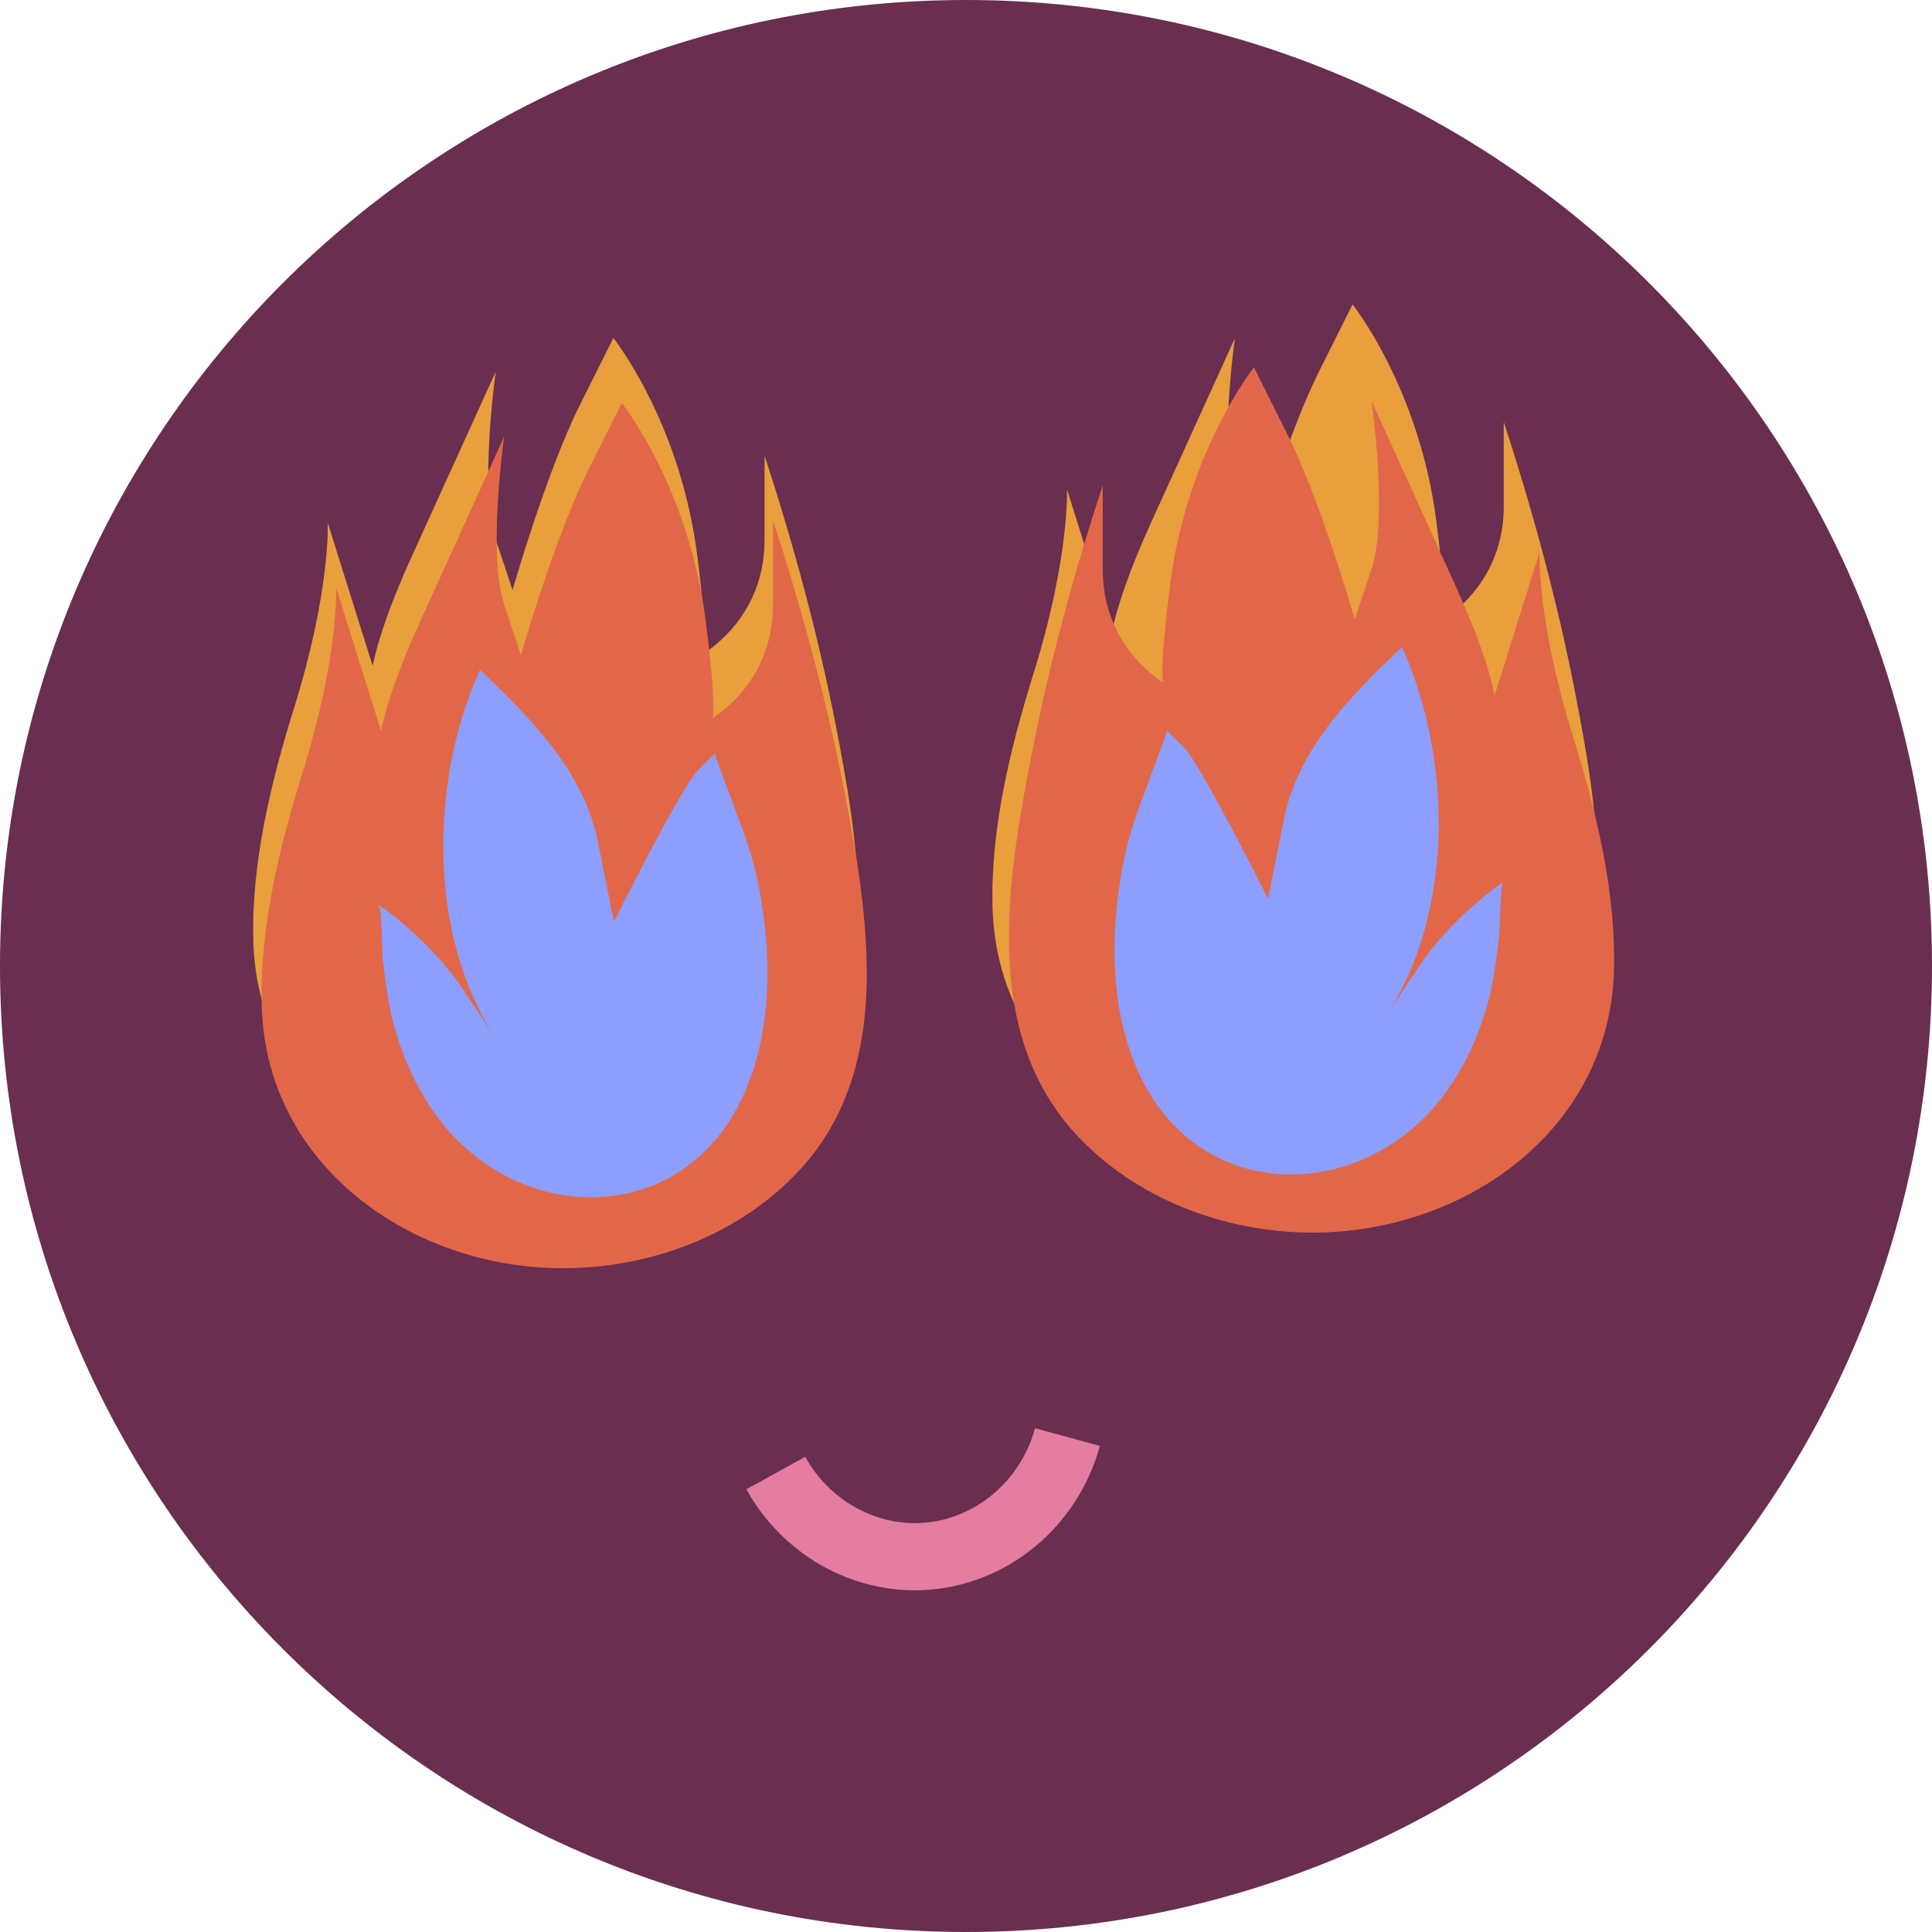
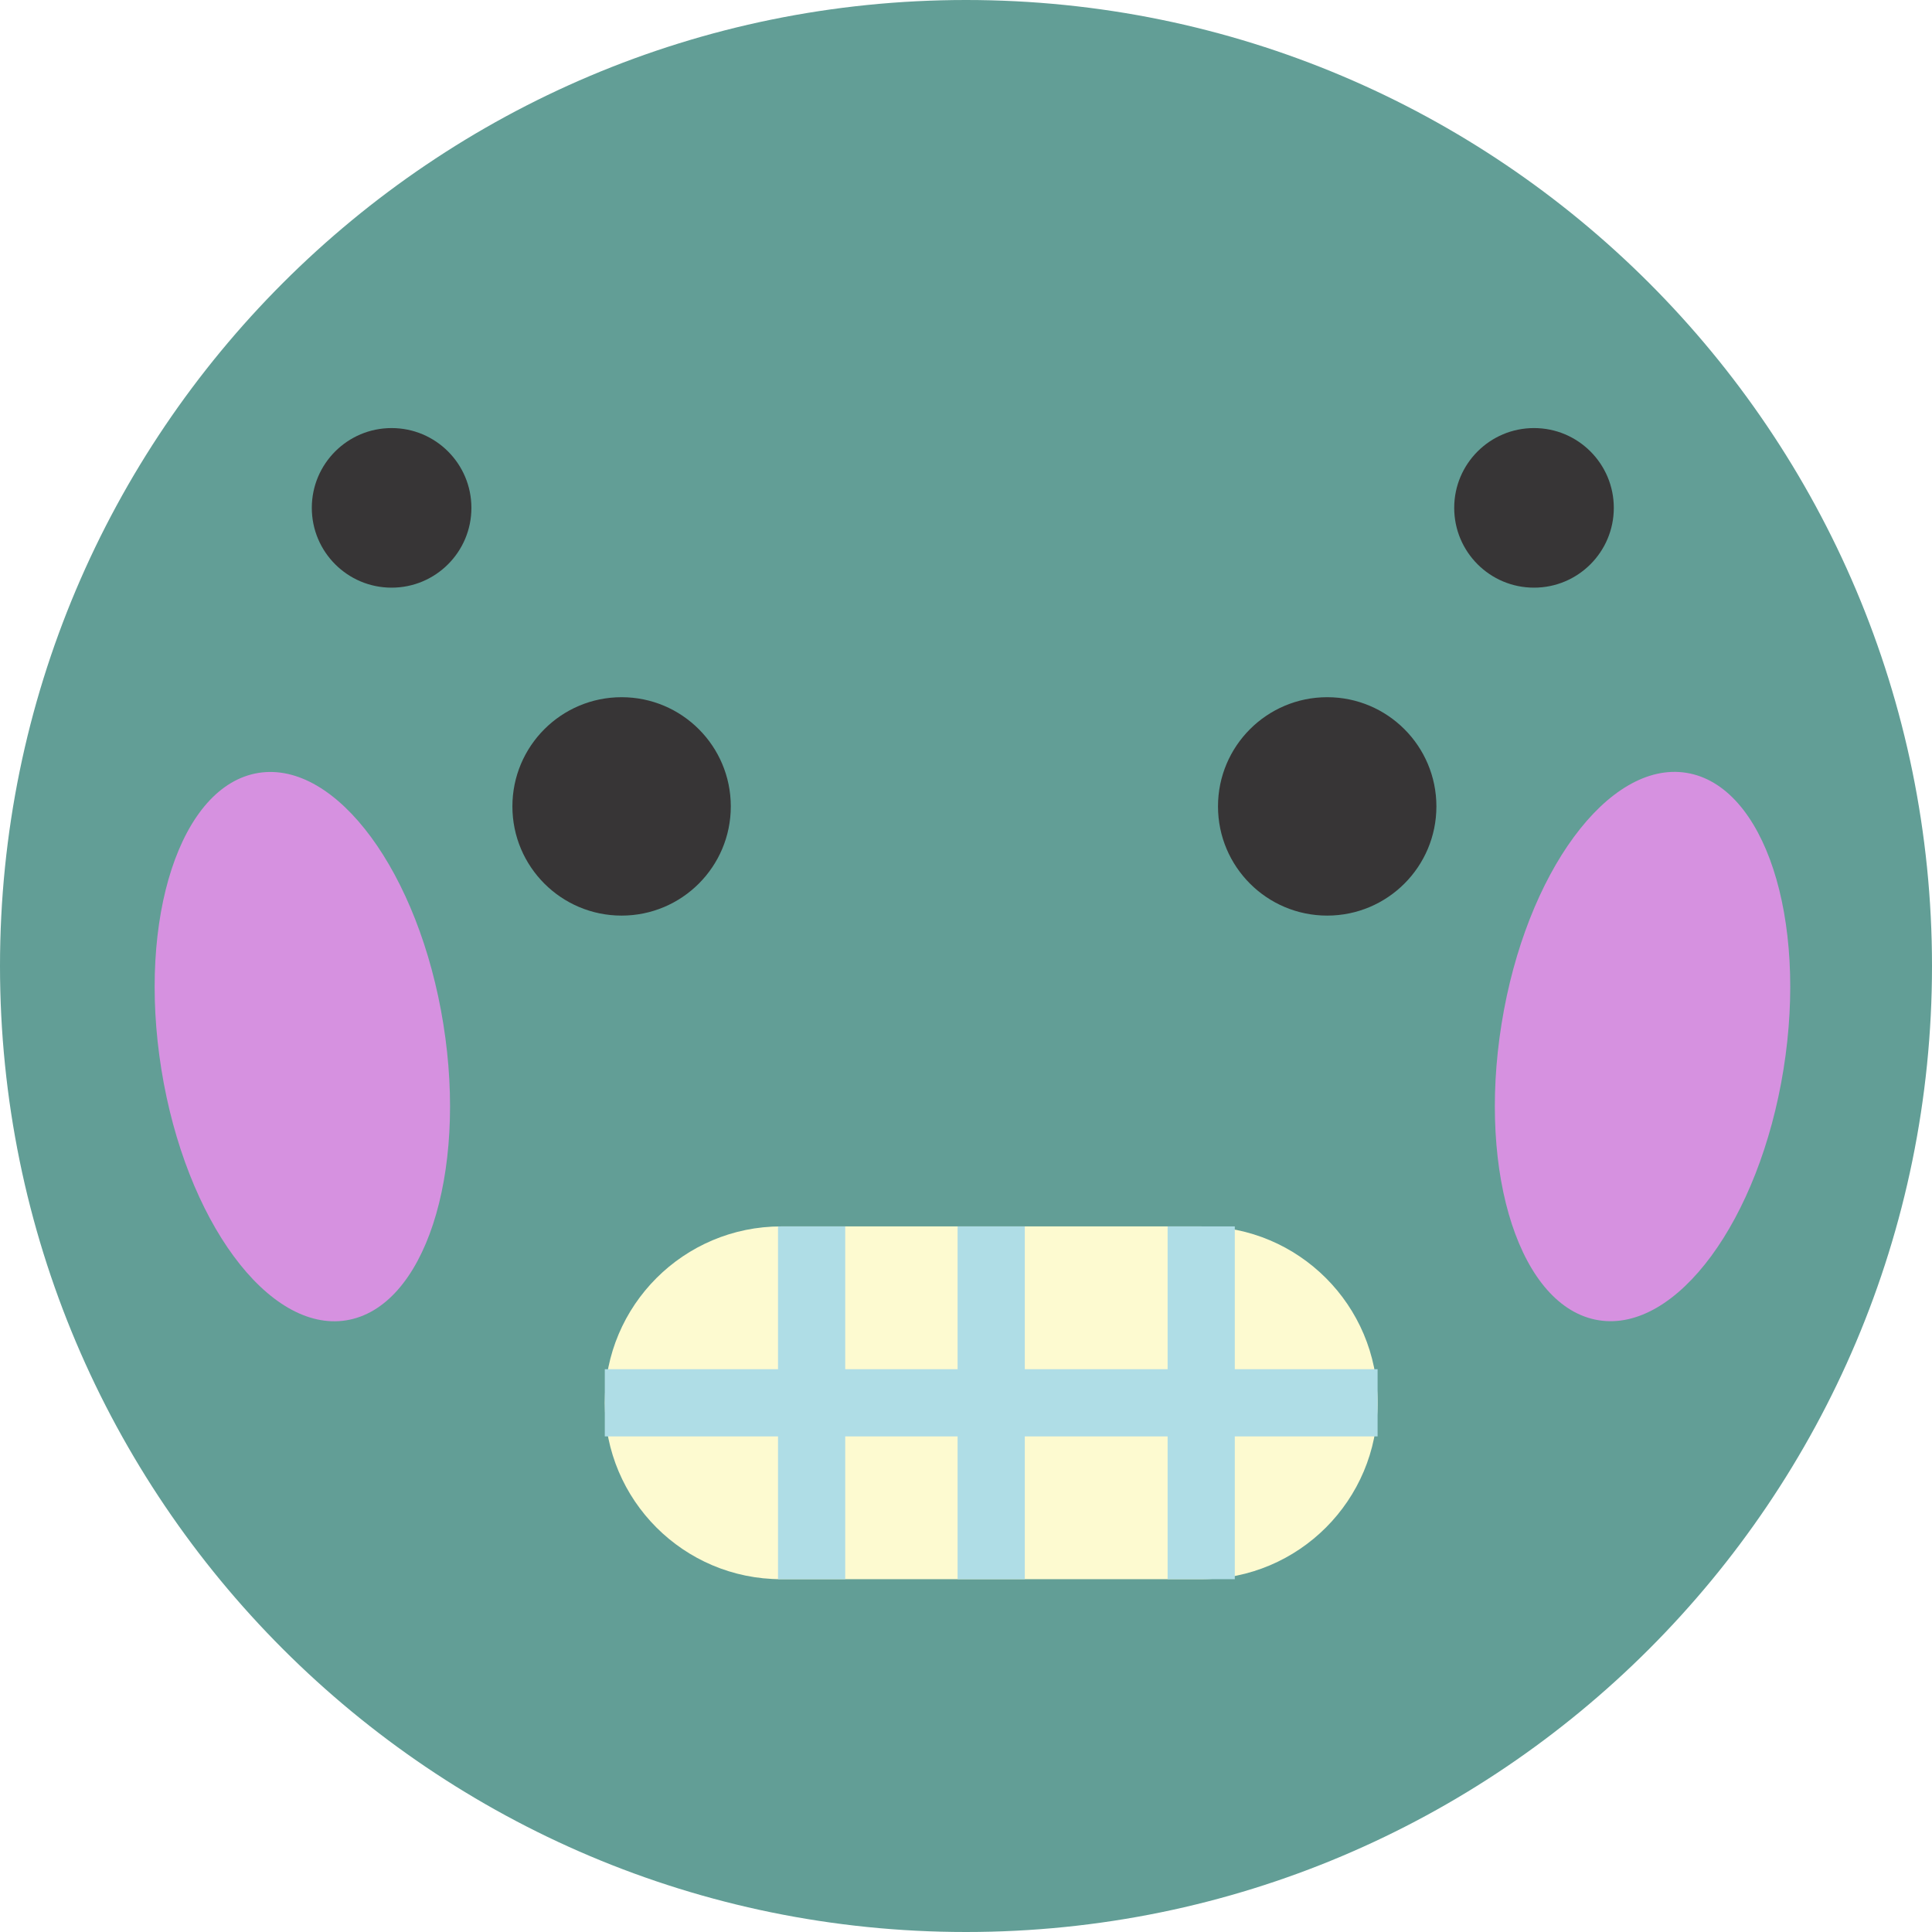
<svg xmlns="http://www.w3.org/2000/svg" id="Layer_2" viewBox="0 0 115 115">
  <defs>
    <style>
      .cls-1 {
-         fill: #e89f3c;
+         fill: #d691e0;
      }

      .cls-2 {
-         fill: #e26748;
+         fill: #fdfad0;
      }

      .cls-3 {
+         fill: #373536;
+       }
+ 
+       .cls-4 {
        fill: none;
-         stroke: #e47d9f;
+         stroke: #afdde6;
        stroke-miterlimit: 10;
        stroke-width: 4px;
      }

-       .cls-4 {
-         fill: #8d9efc;
-       }
- 
      .cls-5 {
-         fill: #692e50;
+         fill: #629e96;
      }
    </style>
  </defs>
  <g id="Layer_1-2" data-name="Layer_1">
    <g>
      <circle class="cls-5" cx="57.5" cy="57.5" r="57.5" />
-       <path class="cls-1" d="M51.09,53.99c0-3.66-.68-7.42-1.34-10.81-1.06-5.43-2.52-10.8-4.24-16.06v5c0,4-2.56,6.08-3.58,6.75.08-.68.02-2.27-.42-5.75-1-8-5-13-5-13l-2,4c-2,4-4,11-4,11l-1-3c-1-3,0-10,0-10l-5,11c-1.32,2.9-2.01,4.99-2.33,6.51l-2.67-8.51s.17,4.05-2,11c-1.38,4.42-2.57,9.29-2.43,13.96.3,9.48,8.94,15.54,17.93,15.54,5.23,0,10.54-1.99,14.12-5.88,3.03-3.29,3.97-7.46,3.97-11.76Z" />
-       <path class="cls-1" d="M95.09,51.99c0-3.66-.68-7.42-1.34-10.81-1.06-5.43-2.52-10.8-4.24-16.06v5c0,4-2.56,6.08-3.58,6.75.08-.68.02-2.27-.42-5.75-1-8-5-13-5-13l-2,4c-2,4-4,11-4,11l-1-3c-1-3,0-10,0-10l-5,11c-1.32,2.9-2.01,4.99-2.33,6.51l-2.67-8.51s.17,4.05-2,11c-1.38,4.42-2.57,9.29-2.43,13.96.3,9.48,8.94,15.54,17.93,15.54,5.23,0,10.54-1.99,14.12-5.88,3.03-3.29,3.97-7.46,3.97-11.76Z" />
-       <path class="cls-2" d="M51.59,57.86c0-3.66-.68-7.42-1.34-10.81-1.06-5.43-2.52-10.8-4.24-16.06v5c0,4-2.56,6.08-3.58,6.75.08-.68.02-2.27-.42-5.75-1-8-5-13-5-13l-2,4c-2,4-4,11-4,11l-1-3c-1-3,0-10,0-10l-5,11c-1.32,2.9-2.01,4.99-2.33,6.51l-2.67-8.51s.17,4.05-2,11c-1.38,4.42-2.57,9.29-2.43,13.96.3,9.48,8.94,15.54,17.93,15.54,5.23,0,10.54-1.99,14.12-5.88,3.03-3.29,3.97-7.46,3.97-11.76Z" />
-       <path class="cls-2" d="M60.06,55.74c0-3.66.68-7.42,1.34-10.81,1.06-5.43,2.52-10.8,4.24-16.06v5c0,4,2.56,6.08,3.58,6.75-.08-.68-.02-2.27.42-5.75,1-8,5-13,5-13l2,4c2,4,4,11,4,11l1-3c1-3,0-10,0-10l5,11c1.32,2.9,2.01,4.99,2.33,6.51l2.67-8.51s-.17,4.05,2,11c1.38,4.42,2.57,9.29,2.43,13.96-.3,9.48-8.94,15.54-17.93,15.54-5.23,0-10.54-1.99-14.12-5.88-3.03-3.29-3.97-7.46-3.97-11.76Z" />
-       <path class="cls-4" d="M68.4,46.46c-.63,1.63-1.23,3.26-1.56,5-.79,4.21-.81,8.92,1.15,12.83,3.67,7.32,12.94,7.27,17.77,1.13,1.44-1.83,2.39-4,2.94-6.26.27-1.12.38-2.23.53-3.36.06-.42.06-3.17.25-3.3,0,0-3,2-5,5-1.85,2.77-1.99,2.98-2,3,4.12-6.19,3.95-15.42.97-21.99-2.93,2.79-6.05,5.89-6.97,9.99l-1,5s-4-8-5-9-1-1-1-1c-.34,1-.72,1.98-1.1,2.96Z" />
-       <path class="cls-4" d="M43.62,47.82c.63,1.63,1.23,3.26,1.56,5,.79,4.21.81,8.92-1.15,12.83-3.67,7.32-12.94,7.27-17.77,1.13-1.44-1.83-2.39-4-2.94-6.26-.27-1.12-.38-2.23-.53-3.36-.06-.42-.06-3.17-.25-3.3,0,0,3,2,5,5,1.85,2.77,1.99,2.98,2,3-4.12-6.19-3.95-15.42-.97-21.99,2.93,2.79,6.05,5.89,6.97,9.99l1,5s4-8,5-9q1-1,1-1c.34,1,.72,1.98,1.1,2.96Z" />
-       <path class="cls-3" d="M46.18,87.68c1.77,3.21,5.18,5.15,8.73,4.97,4.02-.2,7.53-3.08,8.63-7.11" />
+       <circle class="cls-3" cx="37" cy="48" r="6.5" />
+       <circle class="cls-3" cx="79" cy="48" r="6.5" />
+       <ellipse class="cls-1" cx="18" cy="62.3" rx="8.5" ry="16.5" transform="translate(-9.63 3.63) rotate(-9.1)" />
+       <ellipse class="cls-1" cx="97.78" cy="62.3" rx="16.5" ry="8.5" transform="translate(20.79 148.99) rotate(-80.9)" />
+       <rect class="cls-2" x="36" y="73" width="46" height="21" rx="10.5" ry="10.5" />
+       <line class="cls-4" x1="36" y1="83.5" x2="82" y2="83.5" />
+       <line class="cls-4" x1="48.31" y1="73" x2="48.31" y2="94" />
+       <line class="cls-4" x1="59" y1="73" x2="59" y2="94" />
+       <line class="cls-4" x1="71.5" y1="73" x2="71.5" y2="94" />
+       <circle class="cls-3" cx="23.31" cy="30.23" r="4.75" />
+       <circle class="cls-3" cx="91.31" cy="30.23" r="4.75" />
    </g>
  </g>
</svg>
